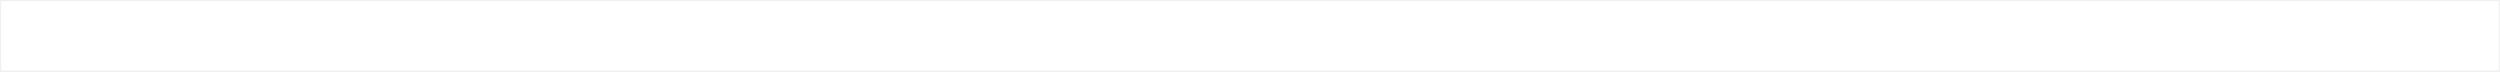
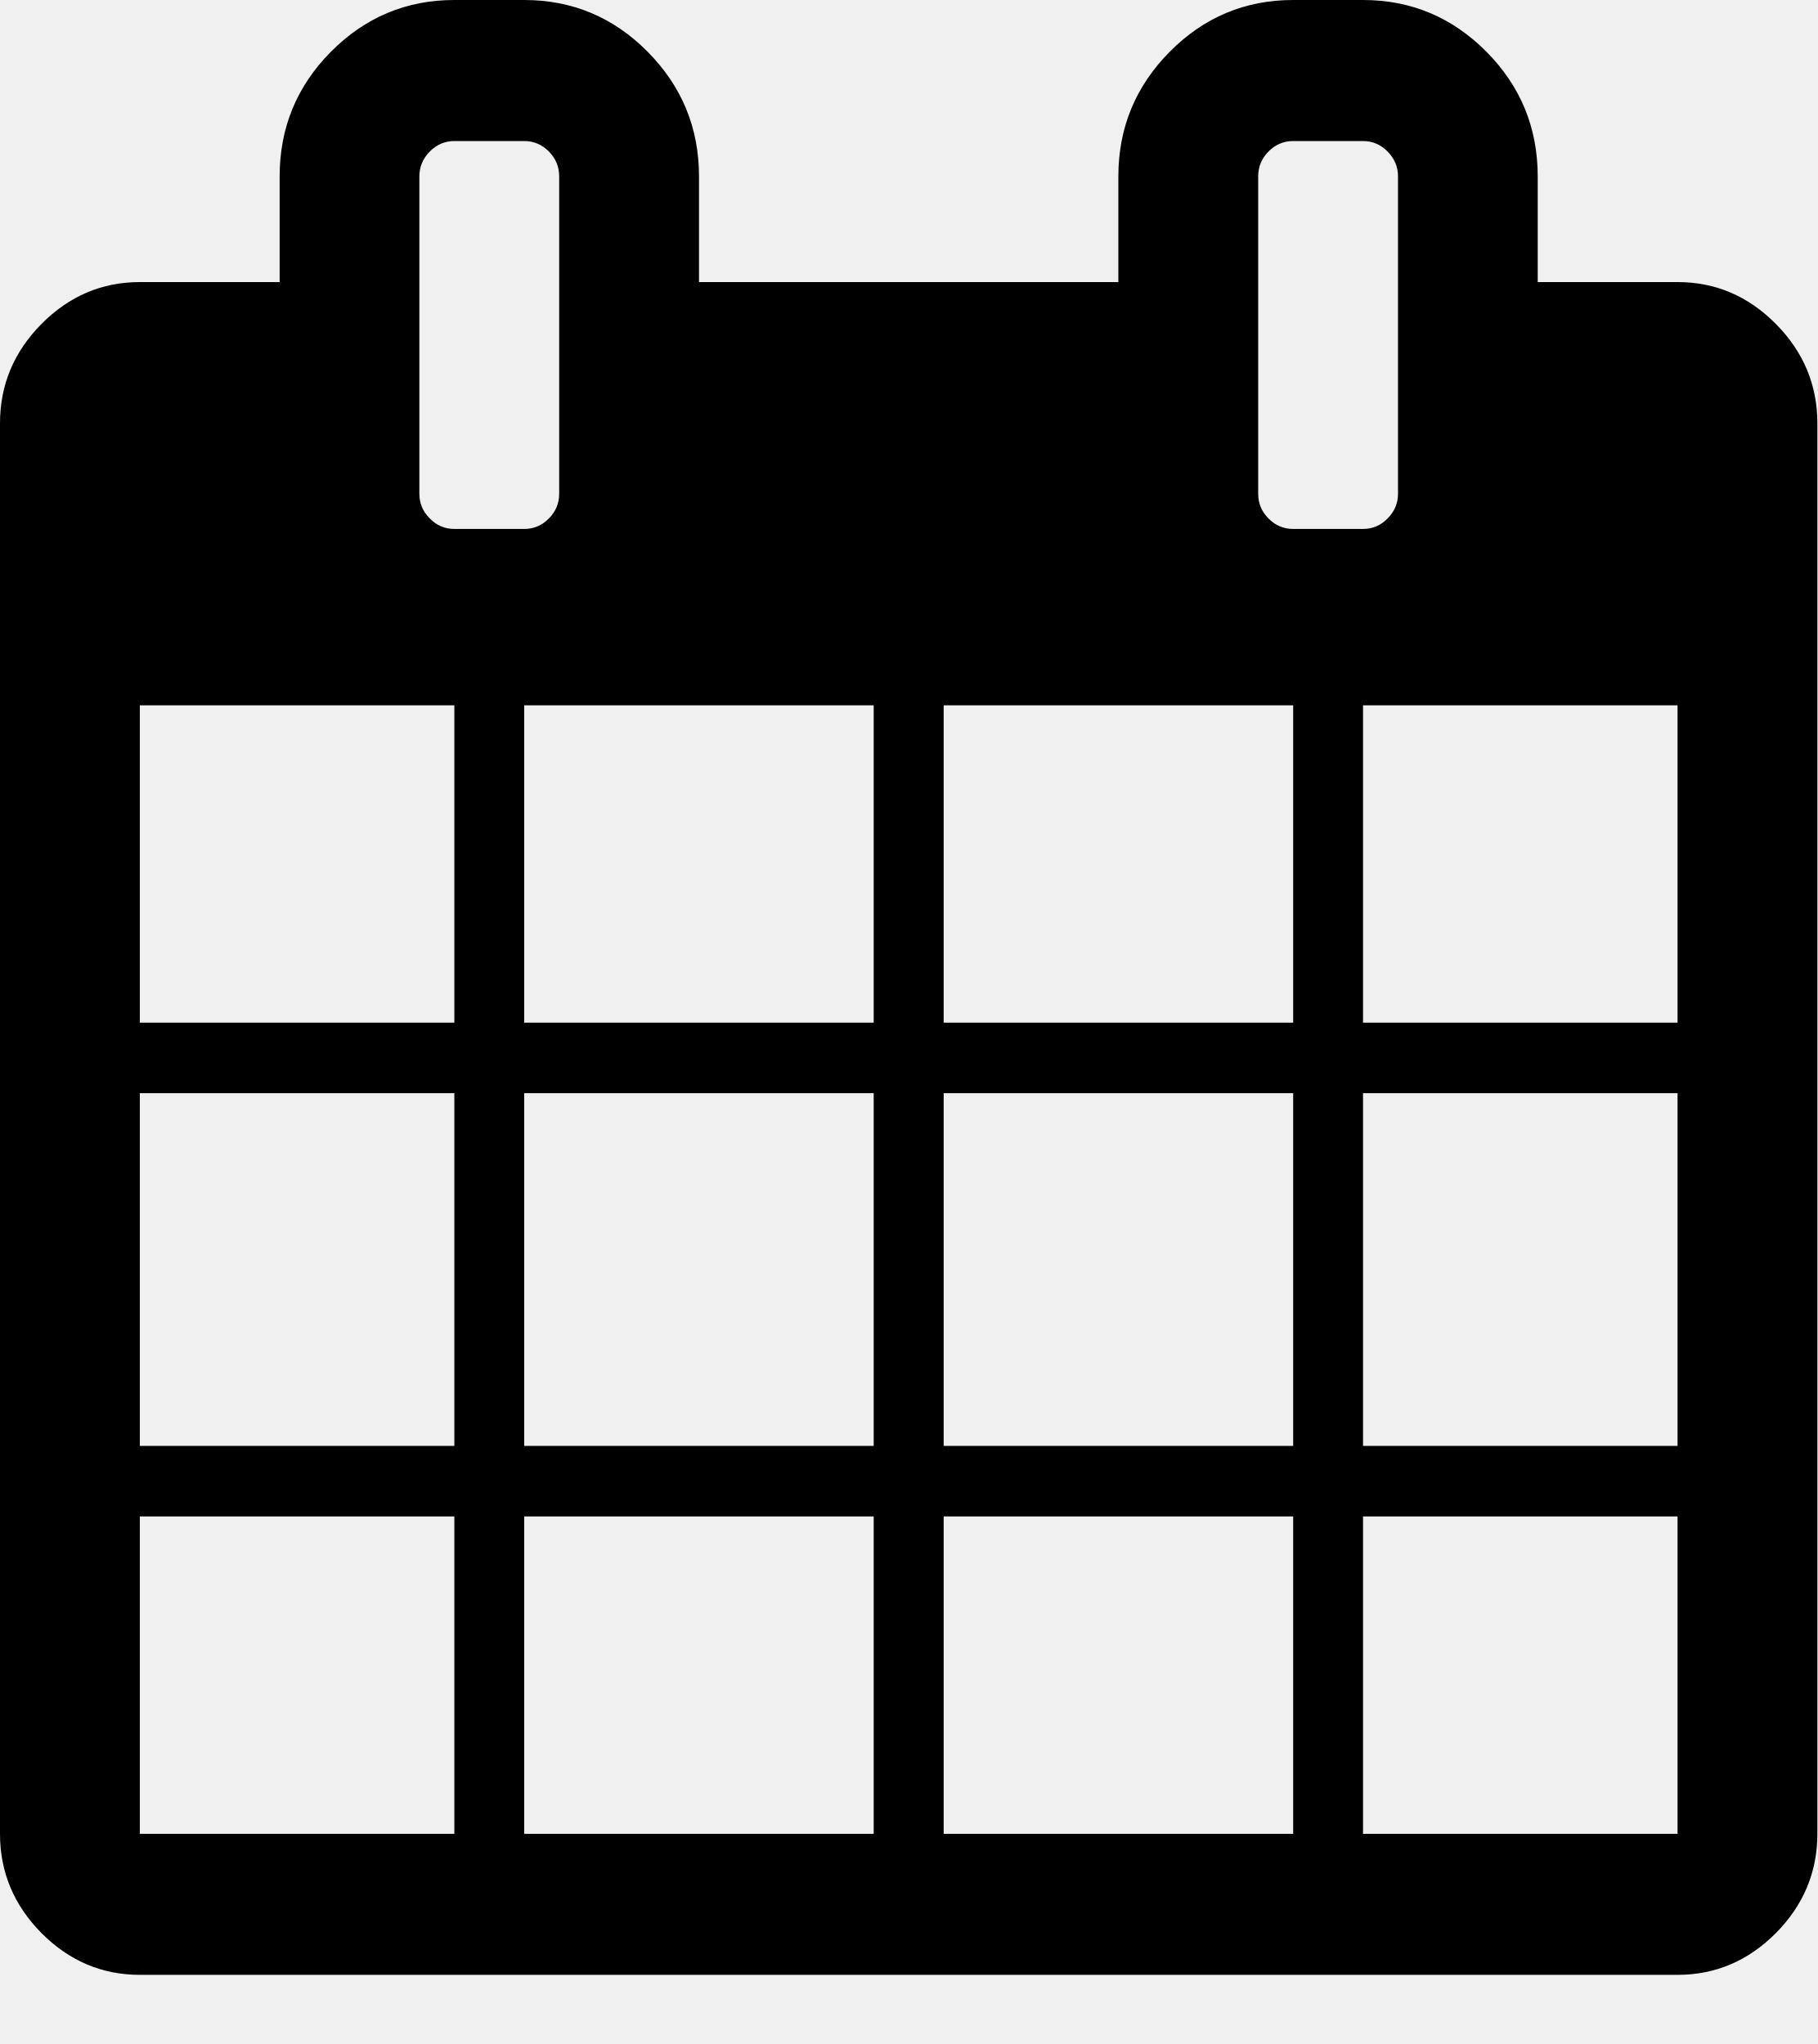
- <svg xmlns="http://www.w3.org/2000/svg" version="1.1" width="2092px" height="60px">
-   <g transform="matrix(1 0 0 1 -224 -366 )">
-     <path d="M 225 367  L 2315 367  L 2315 425  L 225 425  L 225 367  Z " fill-rule="nonzero" fill="#ffffff" stroke="none" />
+ <svg xmlns="http://www.w3.org/2000/svg" version="1.1" width="16px" height="18px">
+   <g transform="matrix(1 0 0 1 -1451 -134 )">
+     <path d="M 1.231 13.354  L 1.231 16.149  L 4 16.149  L 4 13.354  L 1.231 13.354  Z M 4.615 13.354  L 4.615 16.149  L 7.692 16.149  L 7.692 13.354  L 4.615 13.354  Z M 1.231 9.627  L 1.231 12.733  L 4 12.733  L 4 9.627  L 1.231 9.627  Z M 4.615 9.627  L 4.615 12.733  L 7.692 12.733  L 7.692 9.627  L 4.615 9.627  Z M 1.231 6.211  L 1.231 9.006  L 4 9.006  L 4 6.211  L 1.231 6.211  Z M 8.308 13.354  L 8.308 16.149  L 11.385 16.149  L 11.385 13.354  L 8.308 13.354  Z M 4.615 6.211  L 4.615 9.006  L 7.692 9.006  L 7.692 6.211  L 4.615 6.211  Z M 12 13.354  L 12 16.149  L 14.769 16.149  L 14.769 13.354  L 12 13.354  Z M 8.308 9.627  L 8.308 12.733  L 11.385 12.733  L 11.385 9.627  L 8.308 9.627  Z M 4.832 4.566  C 4.893 4.505  4.923 4.432  4.923 4.348  L 4.923 1.553  C 4.923 1.469  4.893 1.396  4.832 1.334  C 4.771 1.273  4.699 1.242  4.615 1.242  L 4 1.242  C 3.917 1.242  3.845 1.273  3.784 1.334  C 3.723 1.396  3.692 1.469  3.692 1.553  L 3.692 4.348  C 3.692 4.432  3.723 4.505  3.784 4.566  C 3.845 4.628  3.917 4.658  4 4.658  L 4.615 4.658  C 4.699 4.658  4.771 4.628  4.832 4.566  Z M 12 9.627  L 12 12.733  L 14.769 12.733  L 14.769 9.627  L 12 9.627  Z M 8.308 6.211  L 8.308 9.006  L 11.385 9.006  L 11.385 6.211  L 8.308 6.211  Z M 12 6.211  L 12 9.006  L 14.769 9.006  L 14.769 6.211  L 12 6.211  Z M 12.216 4.566  C 12.277 4.505  12.308 4.432  12.308 4.348  L 12.308 1.553  C 12.308 1.469  12.277 1.396  12.216 1.334  C 12.155 1.273  12.083 1.242  12 1.242  L 11.385 1.242  C 11.301 1.242  11.229 1.273  11.168 1.334  C 11.107 1.396  11.077 1.469  11.077 1.553  L 11.077 4.348  C 11.077 4.432  11.107 4.505  11.168 4.566  C 11.229 4.628  11.301 4.658  11.385 4.658  L 12 4.658  C 12.083 4.658  12.155 4.628  12.216 4.566  Z M 15.635 2.853  C 15.878 3.099  16 3.39  16 3.727  L 16 16.149  C 16 16.486  15.878 16.777  15.635 17.023  C 15.391 17.268  15.103 17.391  14.769 17.391  L 1.231 17.391  C 0.897 17.391  0.609 17.268  0.365 17.023  C 0.122 16.777  0 16.486  0 16.149  L 0 3.727  C 0 3.39  0.122 3.099  0.365 2.853  C 0.609 2.607  0.897 2.484  1.231 2.484  L 2.462 2.484  L 2.462 1.553  C 2.462 1.126  2.612 0.76  2.913 0.456  C 3.215 0.152  3.577 0  4 0  L 4.615 0  C 5.038 0  5.401 0.152  5.702 0.456  C 6.003 0.76  6.154 1.126  6.154 1.553  L 6.154 2.484  L 9.846 2.484  L 9.846 1.553  C 9.846 1.126  9.997 0.76  10.298 0.456  C 10.599 0.152  10.962 0  11.385 0  L 12 0  C 12.423 0  12.785 0.152  13.087 0.456  C 13.388 0.76  13.538 1.126  13.538 1.553  L 13.538 2.484  L 14.769 2.484  C 15.103 2.484  15.391 2.607  15.635 2.853  Z " fill-rule="nonzero" fill="#000000" stroke="none" transform="matrix(1 0 0 1 1451 134 )" />
  </g>
</svg>
